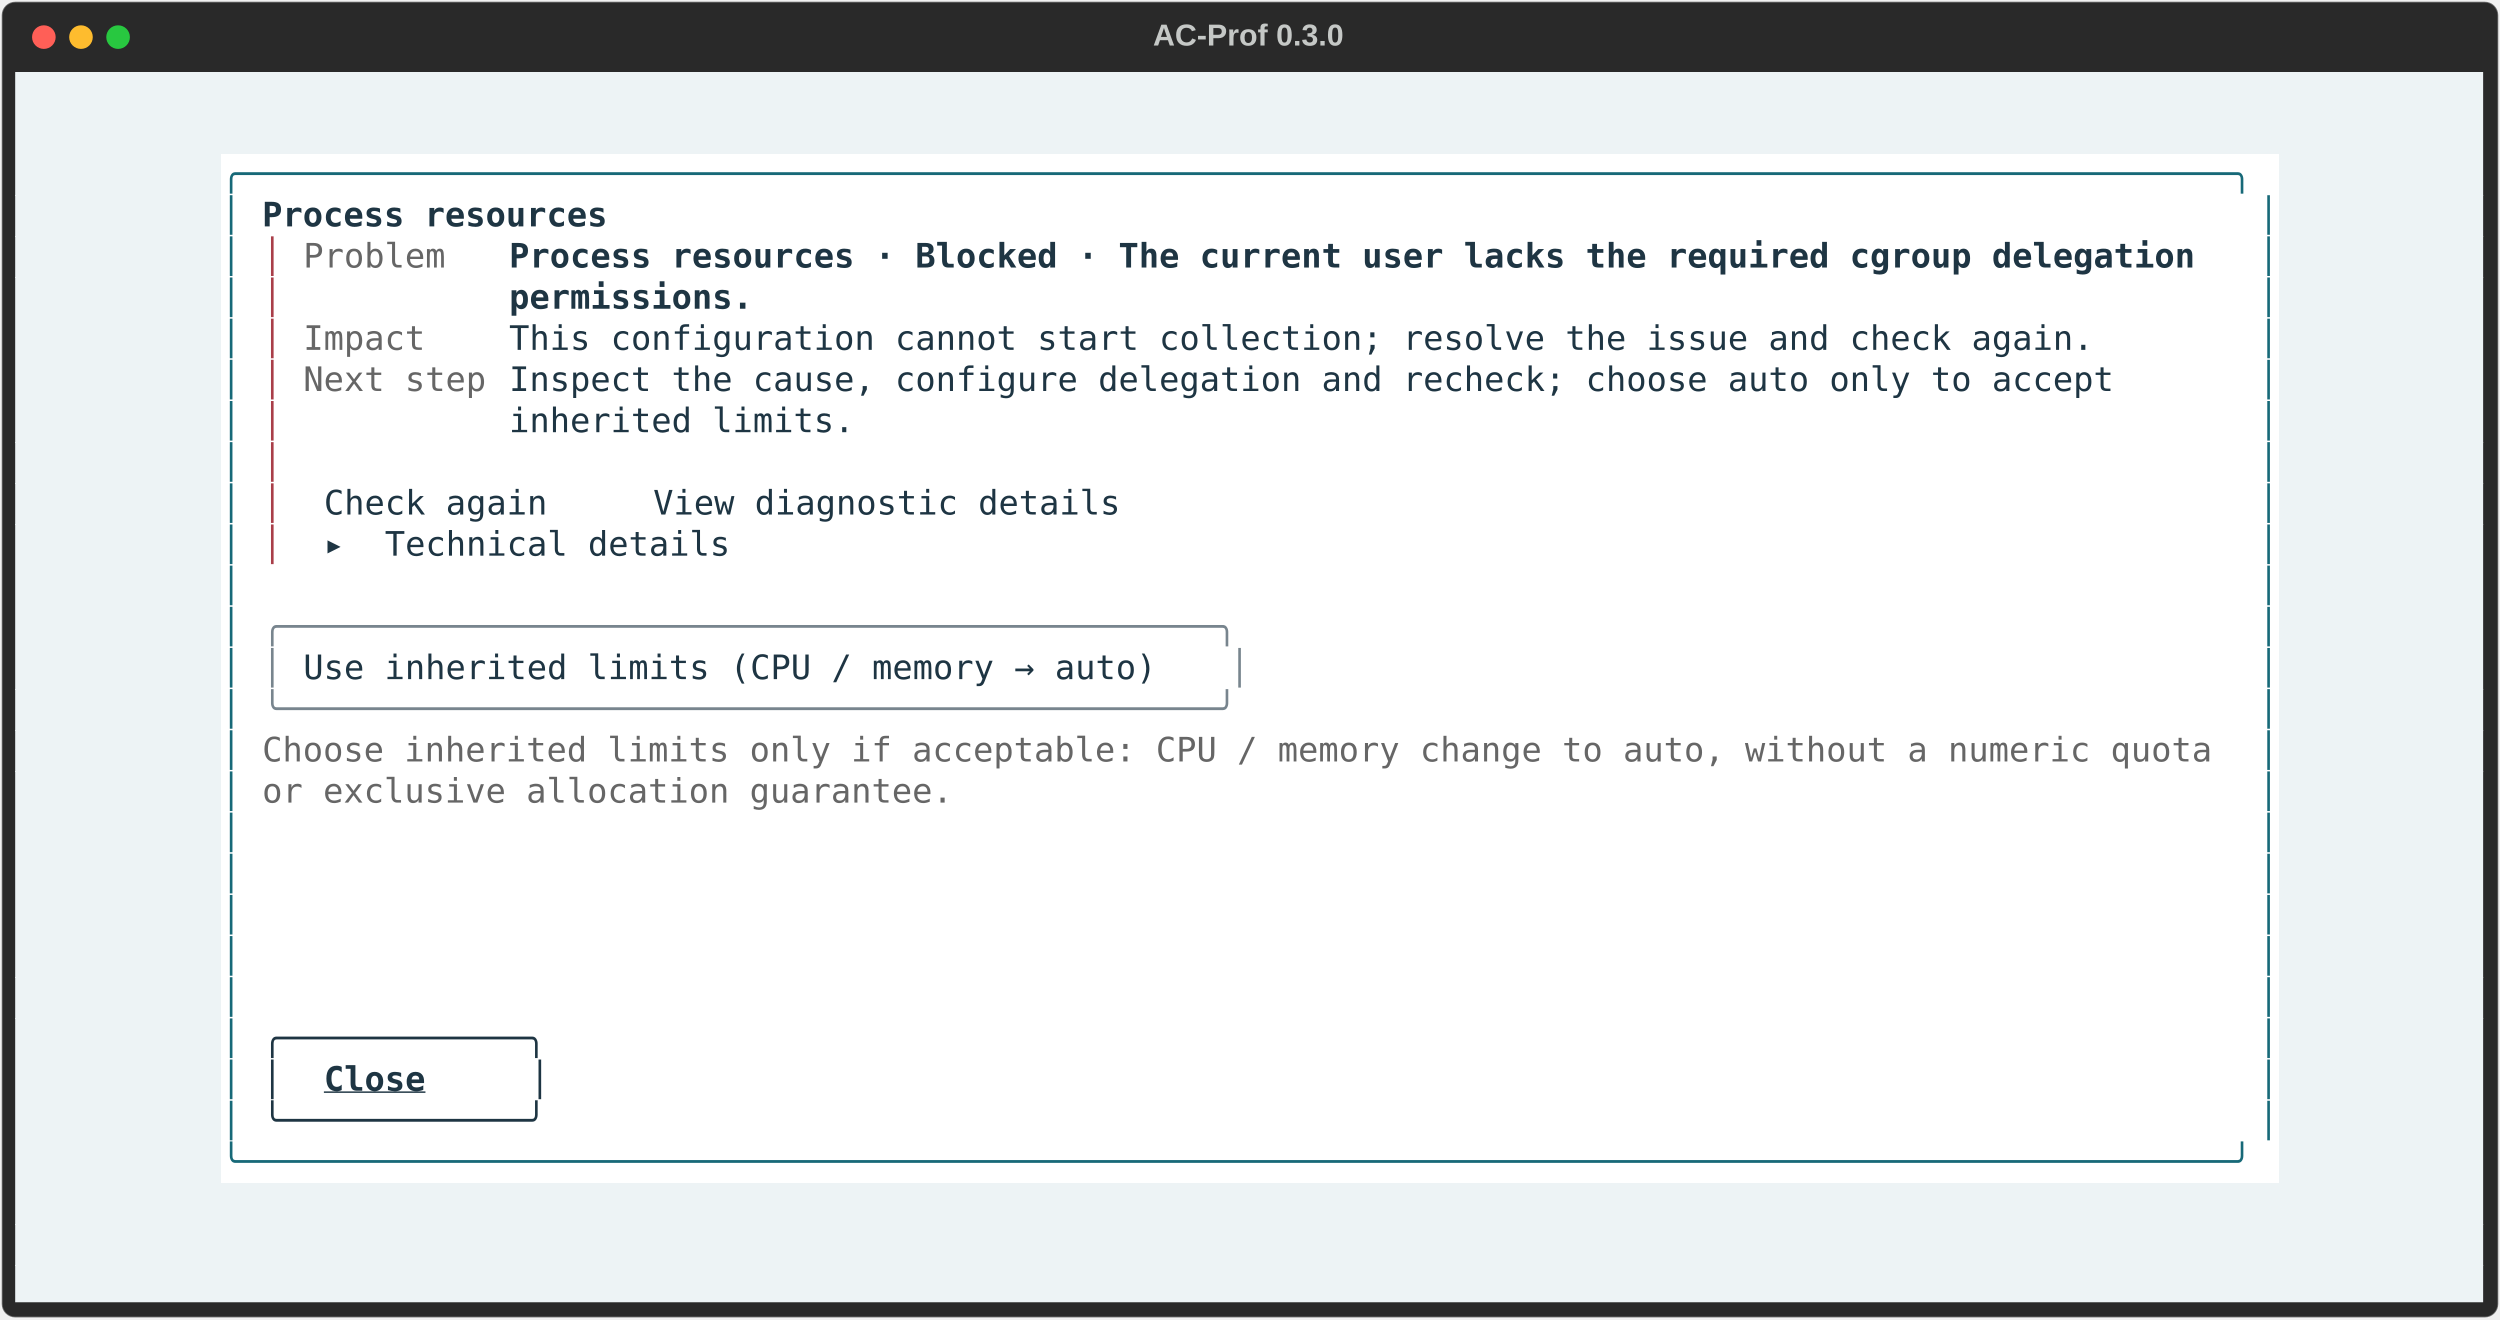
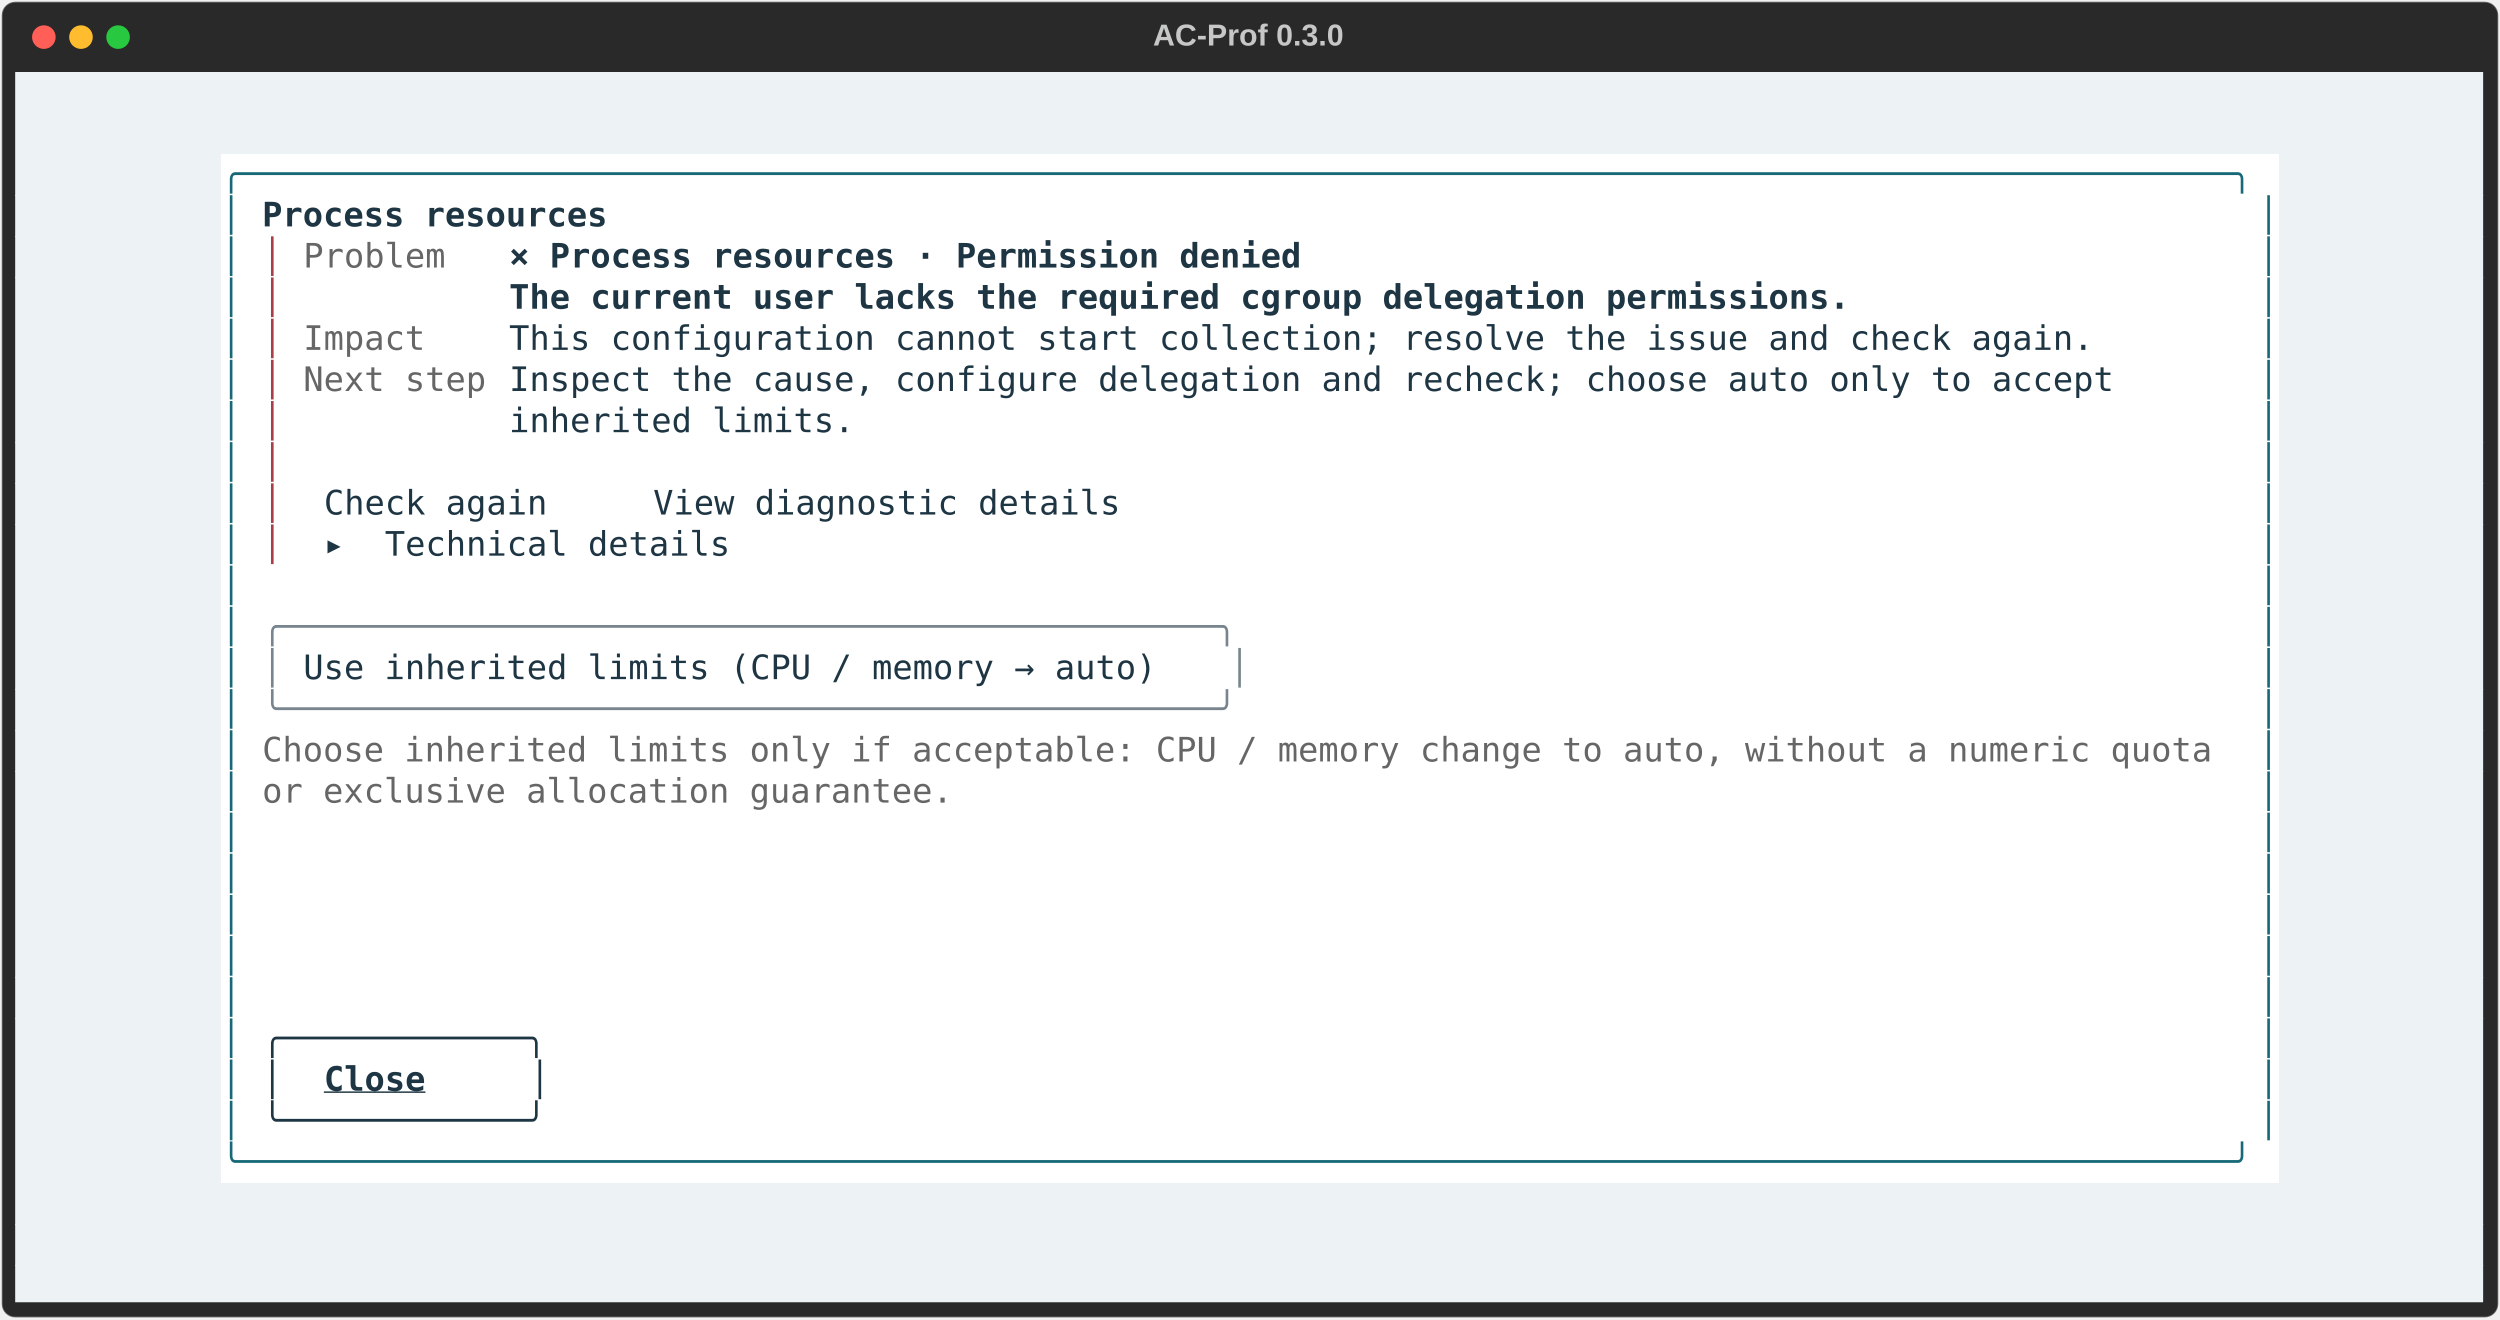
<svg xmlns="http://www.w3.org/2000/svg" class="rich-terminal" viewBox="0 0 1482 782.0">
  <style>

    @font-face {
        font-family: "Fira Code";
        src: local("FiraCode-Regular"),
                url("https://cdnjs.cloudflare.com/ajax/libs/firacode/6.2.0/woff2/FiraCode-Regular.woff2") format("woff2"),
                url("https://cdnjs.cloudflare.com/ajax/libs/firacode/6.2.0/woff/FiraCode-Regular.woff") format("woff");
        font-style: normal;
        font-weight: 400;
    }
    @font-face {
        font-family: "Fira Code";
        src: local("FiraCode-Bold"),
                url("https://cdnjs.cloudflare.com/ajax/libs/firacode/6.2.0/woff2/FiraCode-Bold.woff2") format("woff2"),
                url("https://cdnjs.cloudflare.com/ajax/libs/firacode/6.2.0/woff/FiraCode-Bold.woff") format("woff");
        font-style: bold;
        font-weight: 700;
    }

    .terminal-matrix {
        font-family: Fira Code, monospace;
        font-size: 20px;
        line-height: 24.4px;
        font-variant-east-asian: full-width;
    }

    .terminal-title {
        font-size: 18px;
        font-weight: bold;
        font-family: arial;
    }

    .terminal-r1 { fill: #c5c8c6 }
.terminal-r2 { fill: #176978 }
.terminal-r3 { fill: #1e3543;font-weight: bold }
.terminal-r4 { fill: #a93e49 }
.terminal-r5 { fill: #666666 }
.terminal-r6 { fill: #1e3543 }
.terminal-r7 { fill: #78858e }
.terminal-r8 { fill: #1e3543;font-weight: bold;text-decoration: underline; }
    </style>
  <defs>
    <clipPath id="terminal-clip-terminal">
      <rect x="0" y="0" width="1463.0" height="731.0" />
    </clipPath>
    <clipPath id="terminal-line-0">
      <rect x="0" y="1.5" width="1464" height="24.65" />
    </clipPath>
    <clipPath id="terminal-line-1">
      <rect x="0" y="25.9" width="1464" height="24.65" />
    </clipPath>
    <clipPath id="terminal-line-2">
      <rect x="0" y="50.3" width="1464" height="24.65" />
    </clipPath>
    <clipPath id="terminal-line-3">
      <rect x="0" y="74.7" width="1464" height="24.65" />
    </clipPath>
    <clipPath id="terminal-line-4">
      <rect x="0" y="99.1" width="1464" height="24.65" />
    </clipPath>
    <clipPath id="terminal-line-5">
      <rect x="0" y="123.5" width="1464" height="24.65" />
    </clipPath>
    <clipPath id="terminal-line-6">
      <rect x="0" y="147.9" width="1464" height="24.65" />
    </clipPath>
    <clipPath id="terminal-line-7">
      <rect x="0" y="172.3" width="1464" height="24.65" />
    </clipPath>
    <clipPath id="terminal-line-8">
      <rect x="0" y="196.7" width="1464" height="24.65" />
    </clipPath>
    <clipPath id="terminal-line-9">
      <rect x="0" y="221.1" width="1464" height="24.65" />
    </clipPath>
    <clipPath id="terminal-line-10">
      <rect x="0" y="245.5" width="1464" height="24.65" />
    </clipPath>
    <clipPath id="terminal-line-11">
      <rect x="0" y="269.9" width="1464" height="24.65" />
    </clipPath>
    <clipPath id="terminal-line-12">
      <rect x="0" y="294.3" width="1464" height="24.65" />
    </clipPath>
    <clipPath id="terminal-line-13">
      <rect x="0" y="318.7" width="1464" height="24.65" />
    </clipPath>
    <clipPath id="terminal-line-14">
      <rect x="0" y="343.1" width="1464" height="24.65" />
    </clipPath>
    <clipPath id="terminal-line-15">
      <rect x="0" y="367.5" width="1464" height="24.65" />
    </clipPath>
    <clipPath id="terminal-line-16">
      <rect x="0" y="391.9" width="1464" height="24.65" />
    </clipPath>
    <clipPath id="terminal-line-17">
      <rect x="0" y="416.3" width="1464" height="24.65" />
    </clipPath>
    <clipPath id="terminal-line-18">
      <rect x="0" y="440.7" width="1464" height="24.65" />
    </clipPath>
    <clipPath id="terminal-line-19">
      <rect x="0" y="465.1" width="1464" height="24.65" />
    </clipPath>
    <clipPath id="terminal-line-20">
      <rect x="0" y="489.5" width="1464" height="24.65" />
    </clipPath>
    <clipPath id="terminal-line-21">
      <rect x="0" y="513.9" width="1464" height="24.65" />
    </clipPath>
    <clipPath id="terminal-line-22">
      <rect x="0" y="538.3" width="1464" height="24.65" />
    </clipPath>
    <clipPath id="terminal-line-23">
      <rect x="0" y="562.7" width="1464" height="24.65" />
    </clipPath>
    <clipPath id="terminal-line-24">
      <rect x="0" y="587.1" width="1464" height="24.65" />
    </clipPath>
    <clipPath id="terminal-line-25">
      <rect x="0" y="611.5" width="1464" height="24.65" />
    </clipPath>
    <clipPath id="terminal-line-26">
      <rect x="0" y="635.9" width="1464" height="24.65" />
    </clipPath>
    <clipPath id="terminal-line-27">
      <rect x="0" y="660.3" width="1464" height="24.65" />
    </clipPath>
    <clipPath id="terminal-line-28">
      <rect x="0" y="684.7" width="1464" height="24.65" />
    </clipPath>
  </defs>
  <rect fill="#292929" stroke="rgba(255,255,255,0.35)" stroke-width="1" x="1" y="1" width="1480" height="780" rx="8" />
  <text class="terminal-title" fill="#c5c8c6" text-anchor="middle" x="740" y="27">AC-Prof 0.3.0</text>
  <g transform="translate(26,22)">
    <circle cx="0" cy="0" r="7" fill="#ff5f57" />
    <circle cx="22" cy="0" r="7" fill="#febc2e" />
    <circle cx="44" cy="0" r="7" fill="#28c840" />
  </g>
  <g transform="translate(9, 41)" clip-path="url(#terminal-clip-terminal)">
    <rect fill="#edf3f5" x="0" y="1.5" width="1464" height="24.65" shape-rendering="crispEdges" />
    <rect fill="#edf3f5" x="0" y="25.9" width="1464" height="24.65" shape-rendering="crispEdges" />
    <rect fill="#edf3f5" x="0" y="50.3" width="122" height="24.65" shape-rendering="crispEdges" />
    <rect fill="#ffffff" x="122" y="50.3" width="1220" height="24.65" shape-rendering="crispEdges" />
    <rect fill="#edf3f5" x="1342" y="50.3" width="122" height="24.65" shape-rendering="crispEdges" />
    <rect fill="#edf3f5" x="0" y="74.7" width="122" height="24.65" shape-rendering="crispEdges" />
    <rect fill="#ffffff" x="122" y="74.7" width="12.2" height="24.65" shape-rendering="crispEdges" />
    <rect fill="#ffffff" x="134.2" y="74.7" width="12.2" height="24.65" shape-rendering="crispEdges" />
    <rect fill="#ffffff" x="146.4" y="74.7" width="207.4" height="24.65" shape-rendering="crispEdges" />
    <rect fill="#ffffff" x="353.8" y="74.7" width="976" height="24.65" shape-rendering="crispEdges" />
    <rect fill="#ffffff" x="1329.8" y="74.7" width="12.2" height="24.65" shape-rendering="crispEdges" />
    <rect fill="#edf3f5" x="1342" y="74.7" width="122" height="24.65" shape-rendering="crispEdges" />
    <rect fill="#edf3f5" x="0" y="99.1" width="122" height="24.65" shape-rendering="crispEdges" />
    <rect fill="#ffffff" x="122" y="99.1" width="12.2" height="24.65" shape-rendering="crispEdges" />
    <rect fill="#ffffff" x="134.2" y="99.1" width="12.2" height="24.65" shape-rendering="crispEdges" />
    <rect fill="#ffffff" x="146.4" y="99.1" width="12.2" height="24.65" shape-rendering="crispEdges" />
    <rect fill="#ffffff" x="158.6" y="99.1" width="12.2" height="24.65" shape-rendering="crispEdges" />
    <rect fill="#ffffff" x="170.8" y="99.1" width="85.4" height="24.65" shape-rendering="crispEdges" />
    <rect fill="#ffffff" x="256.2" y="99.1" width="36.6" height="24.65" shape-rendering="crispEdges" />
-     <rect fill="#ffffff" x="292.8" y="99.1" width="1012.6" height="24.65" shape-rendering="crispEdges" />
-     <rect fill="#ffffff" x="1305.4" y="99.1" width="24.4" height="24.65" shape-rendering="crispEdges" />
+     <rect fill="#ffffff" x="292.8" y="99.1" width="475.8" height="24.65" shape-rendering="crispEdges" />
+     <rect fill="#ffffff" x="768.6" y="99.1" width="561.2" height="24.65" shape-rendering="crispEdges" />
    <rect fill="#ffffff" x="1329.8" y="99.1" width="12.2" height="24.65" shape-rendering="crispEdges" />
    <rect fill="#edf3f5" x="1342" y="99.1" width="122" height="24.65" shape-rendering="crispEdges" />
    <rect fill="#edf3f5" x="0" y="123.5" width="122" height="24.65" shape-rendering="crispEdges" />
    <rect fill="#ffffff" x="122" y="123.5" width="12.2" height="24.65" shape-rendering="crispEdges" />
    <rect fill="#ffffff" x="134.2" y="123.5" width="12.2" height="24.65" shape-rendering="crispEdges" />
    <rect fill="#ffffff" x="146.4" y="123.5" width="12.2" height="24.65" shape-rendering="crispEdges" />
    <rect fill="#ffffff" x="158.6" y="123.5" width="134.2" height="24.65" shape-rendering="crispEdges" />
-     <rect fill="#ffffff" x="292.8" y="123.5" width="146.4" height="24.65" shape-rendering="crispEdges" />
-     <rect fill="#ffffff" x="439.2" y="123.5" width="890.6" height="24.65" shape-rendering="crispEdges" />
+     <rect fill="#ffffff" x="292.8" y="123.5" width="805.2" height="24.65" shape-rendering="crispEdges" />
+     <rect fill="#ffffff" x="1098" y="123.5" width="231.8" height="24.65" shape-rendering="crispEdges" />
    <rect fill="#ffffff" x="1329.8" y="123.5" width="12.2" height="24.65" shape-rendering="crispEdges" />
    <rect fill="#edf3f5" x="1342" y="123.5" width="122" height="24.65" shape-rendering="crispEdges" />
    <rect fill="#edf3f5" x="0" y="147.9" width="122" height="24.65" shape-rendering="crispEdges" />
    <rect fill="#ffffff" x="122" y="147.9" width="12.2" height="24.65" shape-rendering="crispEdges" />
    <rect fill="#ffffff" x="134.2" y="147.9" width="12.2" height="24.65" shape-rendering="crispEdges" />
    <rect fill="#ffffff" x="146.4" y="147.9" width="12.2" height="24.65" shape-rendering="crispEdges" />
    <rect fill="#ffffff" x="158.6" y="147.9" width="12.2" height="24.65" shape-rendering="crispEdges" />
    <rect fill="#ffffff" x="170.8" y="147.9" width="73.2" height="24.65" shape-rendering="crispEdges" />
    <rect fill="#ffffff" x="244" y="147.9" width="48.8" height="24.65" shape-rendering="crispEdges" />
    <rect fill="#ffffff" x="292.8" y="147.9" width="951.6" height="24.65" shape-rendering="crispEdges" />
    <rect fill="#ffffff" x="1244.4" y="147.9" width="85.4" height="24.65" shape-rendering="crispEdges" />
    <rect fill="#ffffff" x="1329.8" y="147.9" width="12.2" height="24.65" shape-rendering="crispEdges" />
    <rect fill="#edf3f5" x="1342" y="147.9" width="122" height="24.65" shape-rendering="crispEdges" />
    <rect fill="#edf3f5" x="0" y="172.3" width="122" height="24.65" shape-rendering="crispEdges" />
    <rect fill="#ffffff" x="122" y="172.3" width="12.2" height="24.65" shape-rendering="crispEdges" />
    <rect fill="#ffffff" x="134.2" y="172.3" width="12.2" height="24.65" shape-rendering="crispEdges" />
    <rect fill="#ffffff" x="146.4" y="172.3" width="12.2" height="24.65" shape-rendering="crispEdges" />
    <rect fill="#ffffff" x="158.6" y="172.3" width="12.2" height="24.65" shape-rendering="crispEdges" />
    <rect fill="#ffffff" x="170.8" y="172.3" width="109.8" height="24.65" shape-rendering="crispEdges" />
    <rect fill="#ffffff" x="280.6" y="172.3" width="12.2" height="24.65" shape-rendering="crispEdges" />
    <rect fill="#ffffff" x="292.8" y="172.3" width="963.8" height="24.65" shape-rendering="crispEdges" />
    <rect fill="#ffffff" x="1256.6" y="172.3" width="73.2" height="24.65" shape-rendering="crispEdges" />
    <rect fill="#ffffff" x="1329.8" y="172.3" width="12.2" height="24.65" shape-rendering="crispEdges" />
    <rect fill="#edf3f5" x="1342" y="172.3" width="122" height="24.65" shape-rendering="crispEdges" />
    <rect fill="#edf3f5" x="0" y="196.7" width="122" height="24.65" shape-rendering="crispEdges" />
    <rect fill="#ffffff" x="122" y="196.7" width="12.2" height="24.65" shape-rendering="crispEdges" />
    <rect fill="#ffffff" x="134.2" y="196.7" width="12.2" height="24.65" shape-rendering="crispEdges" />
    <rect fill="#ffffff" x="146.4" y="196.7" width="12.2" height="24.65" shape-rendering="crispEdges" />
    <rect fill="#ffffff" x="158.6" y="196.7" width="134.2" height="24.65" shape-rendering="crispEdges" />
    <rect fill="#ffffff" x="292.8" y="196.7" width="207.4" height="24.65" shape-rendering="crispEdges" />
    <rect fill="#ffffff" x="500.2" y="196.7" width="829.6" height="24.65" shape-rendering="crispEdges" />
    <rect fill="#ffffff" x="1329.8" y="196.7" width="12.2" height="24.65" shape-rendering="crispEdges" />
    <rect fill="#edf3f5" x="1342" y="196.7" width="122" height="24.65" shape-rendering="crispEdges" />
    <rect fill="#edf3f5" x="0" y="221.1" width="122" height="24.65" shape-rendering="crispEdges" />
    <rect fill="#ffffff" x="122" y="221.1" width="12.2" height="24.65" shape-rendering="crispEdges" />
    <rect fill="#ffffff" x="134.2" y="221.1" width="12.2" height="24.65" shape-rendering="crispEdges" />
    <rect fill="#ffffff" x="146.4" y="221.1" width="12.2" height="24.65" shape-rendering="crispEdges" />
    <rect fill="#ffffff" x="158.6" y="221.1" width="1171.2" height="24.65" shape-rendering="crispEdges" />
    <rect fill="#ffffff" x="1329.8" y="221.1" width="12.2" height="24.65" shape-rendering="crispEdges" />
    <rect fill="#edf3f5" x="1342" y="221.1" width="122" height="24.65" shape-rendering="crispEdges" />
    <rect fill="#edf3f5" x="0" y="245.5" width="122" height="24.65" shape-rendering="crispEdges" />
    <rect fill="#ffffff" x="122" y="245.5" width="12.2" height="24.65" shape-rendering="crispEdges" />
    <rect fill="#ffffff" x="134.2" y="245.5" width="12.2" height="24.65" shape-rendering="crispEdges" />
    <rect fill="#ffffff" x="146.4" y="245.5" width="12.2" height="24.65" shape-rendering="crispEdges" />
    <rect fill="#ffffff" x="158.6" y="245.5" width="24.4" height="24.65" shape-rendering="crispEdges" />
    <rect fill="#ffffff" x="183" y="245.5" width="158.6" height="24.65" shape-rendering="crispEdges" />
    <rect fill="#ffffff" x="341.6" y="245.5" width="36.6" height="24.65" shape-rendering="crispEdges" />
    <rect fill="#ffffff" x="378.2" y="245.5" width="305" height="24.65" shape-rendering="crispEdges" />
    <rect fill="#ffffff" x="683.2" y="245.5" width="646.6" height="24.65" shape-rendering="crispEdges" />
    <rect fill="#ffffff" x="1329.8" y="245.5" width="12.2" height="24.65" shape-rendering="crispEdges" />
    <rect fill="#edf3f5" x="1342" y="245.5" width="122" height="24.65" shape-rendering="crispEdges" />
    <rect fill="#edf3f5" x="0" y="269.9" width="122" height="24.65" shape-rendering="crispEdges" />
    <rect fill="#ffffff" x="122" y="269.9" width="12.2" height="24.65" shape-rendering="crispEdges" />
    <rect fill="#ffffff" x="134.2" y="269.9" width="12.2" height="24.65" shape-rendering="crispEdges" />
    <rect fill="#ffffff" x="146.4" y="269.9" width="12.2" height="24.65" shape-rendering="crispEdges" />
    <rect fill="#ffffff" x="158.6" y="269.9" width="24.4" height="24.65" shape-rendering="crispEdges" />
    <rect fill="#ffffff" x="183" y="269.9" width="244" height="24.65" shape-rendering="crispEdges" />
    <rect fill="#ffffff" x="427" y="269.9" width="902.8" height="24.65" shape-rendering="crispEdges" />
    <rect fill="#ffffff" x="1329.8" y="269.9" width="12.2" height="24.65" shape-rendering="crispEdges" />
    <rect fill="#edf3f5" x="1342" y="269.9" width="122" height="24.65" shape-rendering="crispEdges" />
    <rect fill="#edf3f5" x="0" y="294.3" width="122" height="24.65" shape-rendering="crispEdges" />
    <rect fill="#ffffff" x="122" y="294.3" width="12.2" height="24.65" shape-rendering="crispEdges" />
    <rect fill="#ffffff" x="134.2" y="294.3" width="1195.6" height="24.65" shape-rendering="crispEdges" />
    <rect fill="#ffffff" x="1329.8" y="294.3" width="12.2" height="24.65" shape-rendering="crispEdges" />
    <rect fill="#edf3f5" x="1342" y="294.3" width="122" height="24.65" shape-rendering="crispEdges" />
    <rect fill="#edf3f5" x="0" y="318.7" width="122" height="24.65" shape-rendering="crispEdges" />
    <rect fill="#ffffff" x="122" y="318.7" width="12.2" height="24.65" shape-rendering="crispEdges" />
    <rect fill="#ffffff" x="134.2" y="318.7" width="12.2" height="24.65" shape-rendering="crispEdges" />
    <rect fill="#ffffff" x="146.4" y="318.7" width="585.6" height="24.65" shape-rendering="crispEdges" />
    <rect fill="#ffffff" x="732" y="318.7" width="597.8" height="24.65" shape-rendering="crispEdges" />
    <rect fill="#ffffff" x="1329.8" y="318.7" width="12.2" height="24.65" shape-rendering="crispEdges" />
    <rect fill="#edf3f5" x="1342" y="318.7" width="122" height="24.65" shape-rendering="crispEdges" />
    <rect fill="#edf3f5" x="0" y="343.1" width="122" height="24.65" shape-rendering="crispEdges" />
    <rect fill="#ffffff" x="122" y="343.1" width="12.2" height="24.65" shape-rendering="crispEdges" />
    <rect fill="#ffffff" x="134.2" y="343.1" width="12.2" height="24.65" shape-rendering="crispEdges" />
    <rect fill="#ffffff" x="146.4" y="343.1" width="12.2" height="24.65" shape-rendering="crispEdges" />
    <rect fill="#ffffff" x="158.6" y="343.1" width="12.2" height="24.65" shape-rendering="crispEdges" />
    <rect fill="#ffffff" x="170.8" y="343.1" width="536.8" height="24.65" shape-rendering="crispEdges" />
    <rect fill="#ffffff" x="707.6" y="343.1" width="12.2" height="24.65" shape-rendering="crispEdges" />
    <rect fill="#ffffff" x="719.8" y="343.1" width="12.2" height="24.65" shape-rendering="crispEdges" />
    <rect fill="#ffffff" x="732" y="343.1" width="597.8" height="24.65" shape-rendering="crispEdges" />
    <rect fill="#ffffff" x="1329.8" y="343.1" width="12.2" height="24.65" shape-rendering="crispEdges" />
    <rect fill="#edf3f5" x="1342" y="343.1" width="122" height="24.65" shape-rendering="crispEdges" />
    <rect fill="#edf3f5" x="0" y="367.5" width="122" height="24.65" shape-rendering="crispEdges" />
    <rect fill="#ffffff" x="122" y="367.5" width="12.2" height="24.65" shape-rendering="crispEdges" />
    <rect fill="#ffffff" x="134.2" y="367.5" width="12.2" height="24.65" shape-rendering="crispEdges" />
    <rect fill="#ffffff" x="146.4" y="367.5" width="585.6" height="24.65" shape-rendering="crispEdges" />
    <rect fill="#ffffff" x="732" y="367.5" width="597.8" height="24.65" shape-rendering="crispEdges" />
    <rect fill="#ffffff" x="1329.8" y="367.5" width="12.2" height="24.65" shape-rendering="crispEdges" />
    <rect fill="#edf3f5" x="1342" y="367.5" width="122" height="24.65" shape-rendering="crispEdges" />
    <rect fill="#edf3f5" x="0" y="391.9" width="122" height="24.65" shape-rendering="crispEdges" />
    <rect fill="#ffffff" x="122" y="391.9" width="12.2" height="24.65" shape-rendering="crispEdges" />
    <rect fill="#ffffff" x="134.2" y="391.9" width="12.2" height="24.65" shape-rendering="crispEdges" />
    <rect fill="#ffffff" x="146.4" y="391.9" width="1171.2" height="24.65" shape-rendering="crispEdges" />
    <rect fill="#ffffff" x="1317.6" y="391.9" width="12.2" height="24.65" shape-rendering="crispEdges" />
    <rect fill="#ffffff" x="1329.8" y="391.9" width="12.2" height="24.65" shape-rendering="crispEdges" />
    <rect fill="#edf3f5" x="1342" y="391.9" width="122" height="24.65" shape-rendering="crispEdges" />
    <rect fill="#edf3f5" x="0" y="416.3" width="122" height="24.65" shape-rendering="crispEdges" />
    <rect fill="#ffffff" x="122" y="416.3" width="12.2" height="24.65" shape-rendering="crispEdges" />
    <rect fill="#ffffff" x="134.2" y="416.3" width="12.2" height="24.65" shape-rendering="crispEdges" />
    <rect fill="#ffffff" x="146.4" y="416.3" width="414.8" height="24.65" shape-rendering="crispEdges" />
    <rect fill="#ffffff" x="561.2" y="416.3" width="768.6" height="24.65" shape-rendering="crispEdges" />
    <rect fill="#ffffff" x="1329.8" y="416.3" width="12.2" height="24.65" shape-rendering="crispEdges" />
    <rect fill="#edf3f5" x="1342" y="416.3" width="122" height="24.65" shape-rendering="crispEdges" />
    <rect fill="#edf3f5" x="0" y="440.7" width="122" height="24.65" shape-rendering="crispEdges" />
    <rect fill="#ffffff" x="122" y="440.7" width="12.2" height="24.65" shape-rendering="crispEdges" />
    <rect fill="#ffffff" x="134.2" y="440.7" width="1195.6" height="24.65" shape-rendering="crispEdges" />
    <rect fill="#ffffff" x="1329.8" y="440.7" width="12.2" height="24.65" shape-rendering="crispEdges" />
    <rect fill="#edf3f5" x="1342" y="440.7" width="122" height="24.65" shape-rendering="crispEdges" />
    <rect fill="#edf3f5" x="0" y="465.1" width="122" height="24.65" shape-rendering="crispEdges" />
    <rect fill="#ffffff" x="122" y="465.1" width="12.2" height="24.65" shape-rendering="crispEdges" />
    <rect fill="#ffffff" x="134.2" y="465.1" width="1195.6" height="24.65" shape-rendering="crispEdges" />
    <rect fill="#ffffff" x="1329.8" y="465.1" width="12.2" height="24.65" shape-rendering="crispEdges" />
    <rect fill="#edf3f5" x="1342" y="465.1" width="122" height="24.65" shape-rendering="crispEdges" />
    <rect fill="#edf3f5" x="0" y="489.5" width="122" height="24.65" shape-rendering="crispEdges" />
    <rect fill="#ffffff" x="122" y="489.5" width="12.2" height="24.65" shape-rendering="crispEdges" />
    <rect fill="#ffffff" x="134.2" y="489.5" width="1195.6" height="24.65" shape-rendering="crispEdges" />
    <rect fill="#ffffff" x="1329.8" y="489.5" width="12.2" height="24.65" shape-rendering="crispEdges" />
    <rect fill="#edf3f5" x="1342" y="489.5" width="122" height="24.65" shape-rendering="crispEdges" />
    <rect fill="#edf3f5" x="0" y="513.9" width="122" height="24.65" shape-rendering="crispEdges" />
    <rect fill="#ffffff" x="122" y="513.9" width="12.2" height="24.65" shape-rendering="crispEdges" />
    <rect fill="#ffffff" x="134.2" y="513.9" width="1195.6" height="24.65" shape-rendering="crispEdges" />
    <rect fill="#ffffff" x="1329.8" y="513.9" width="12.2" height="24.65" shape-rendering="crispEdges" />
    <rect fill="#edf3f5" x="1342" y="513.9" width="122" height="24.65" shape-rendering="crispEdges" />
    <rect fill="#edf3f5" x="0" y="538.3" width="122" height="24.65" shape-rendering="crispEdges" />
    <rect fill="#ffffff" x="122" y="538.3" width="12.2" height="24.65" shape-rendering="crispEdges" />
    <rect fill="#ffffff" x="134.2" y="538.3" width="1195.6" height="24.65" shape-rendering="crispEdges" />
    <rect fill="#ffffff" x="1329.8" y="538.3" width="12.2" height="24.65" shape-rendering="crispEdges" />
    <rect fill="#edf3f5" x="1342" y="538.3" width="122" height="24.65" shape-rendering="crispEdges" />
    <rect fill="#edf3f5" x="0" y="562.7" width="122" height="24.65" shape-rendering="crispEdges" />
    <rect fill="#ffffff" x="122" y="562.7" width="12.2" height="24.65" shape-rendering="crispEdges" />
    <rect fill="#ffffff" x="134.2" y="562.7" width="12.2" height="24.65" shape-rendering="crispEdges" />
    <rect fill="#ffffff" x="146.4" y="562.7" width="170.8" height="24.65" shape-rendering="crispEdges" />
    <rect fill="#ffffff" x="317.2" y="562.7" width="1012.6" height="24.65" shape-rendering="crispEdges" />
    <rect fill="#ffffff" x="1329.8" y="562.7" width="12.2" height="24.65" shape-rendering="crispEdges" />
    <rect fill="#edf3f5" x="1342" y="562.7" width="122" height="24.65" shape-rendering="crispEdges" />
    <rect fill="#edf3f5" x="0" y="587.1" width="122" height="24.65" shape-rendering="crispEdges" />
    <rect fill="#ffffff" x="122" y="587.1" width="12.2" height="24.65" shape-rendering="crispEdges" />
    <rect fill="#ffffff" x="134.2" y="587.1" width="12.2" height="24.65" shape-rendering="crispEdges" />
    <rect fill="#ffffff" x="146.4" y="587.1" width="12.2" height="24.65" shape-rendering="crispEdges" />
    <rect fill="#ffffff" x="158.6" y="587.1" width="24.4" height="24.65" shape-rendering="crispEdges" />
    <rect fill="#ffffff" x="183" y="587.1" width="85.4" height="24.65" shape-rendering="crispEdges" />
    <rect fill="#ffffff" x="268.4" y="587.1" width="36.6" height="24.65" shape-rendering="crispEdges" />
    <rect fill="#ffffff" x="305" y="587.1" width="12.2" height="24.65" shape-rendering="crispEdges" />
    <rect fill="#ffffff" x="317.2" y="587.1" width="1012.6" height="24.65" shape-rendering="crispEdges" />
    <rect fill="#ffffff" x="1329.8" y="587.1" width="12.2" height="24.65" shape-rendering="crispEdges" />
    <rect fill="#edf3f5" x="1342" y="587.1" width="122" height="24.65" shape-rendering="crispEdges" />
    <rect fill="#edf3f5" x="0" y="611.5" width="122" height="24.65" shape-rendering="crispEdges" />
    <rect fill="#ffffff" x="122" y="611.5" width="12.2" height="24.65" shape-rendering="crispEdges" />
    <rect fill="#ffffff" x="134.2" y="611.5" width="12.2" height="24.65" shape-rendering="crispEdges" />
    <rect fill="#ffffff" x="146.4" y="611.5" width="170.8" height="24.65" shape-rendering="crispEdges" />
    <rect fill="#ffffff" x="317.2" y="611.5" width="1012.6" height="24.65" shape-rendering="crispEdges" />
    <rect fill="#ffffff" x="1329.8" y="611.5" width="12.2" height="24.65" shape-rendering="crispEdges" />
    <rect fill="#edf3f5" x="1342" y="611.5" width="122" height="24.65" shape-rendering="crispEdges" />
    <rect fill="#edf3f5" x="0" y="635.9" width="122" height="24.65" shape-rendering="crispEdges" />
    <rect fill="#ffffff" x="122" y="635.9" width="1220" height="24.65" shape-rendering="crispEdges" />
    <rect fill="#edf3f5" x="1342" y="635.9" width="122" height="24.65" shape-rendering="crispEdges" />
    <rect fill="#edf3f5" x="0" y="660.3" width="1464" height="24.65" shape-rendering="crispEdges" />
    <rect fill="#edf3f5" x="0" y="684.7" width="1464" height="24.65" shape-rendering="crispEdges" />
    <rect fill="#edf3f5" x="0" y="709.1" width="1464" height="24.65" shape-rendering="crispEdges" />
    <g class="terminal-matrix">
      <text class="terminal-r1" x="1464" y="20" textLength="12.2" clip-path="url(#terminal-line-0)">
</text>
      <text class="terminal-r1" x="1464" y="44.4" textLength="12.2" clip-path="url(#terminal-line-1)">
</text>
      <text class="terminal-r2" x="122" y="68.8" textLength="1220" clip-path="url(#terminal-line-2)">╭──────────────────────────────────────────────────────────────────────────────────────────────────╮</text>
      <text class="terminal-r1" x="1464" y="68.8" textLength="12.2" clip-path="url(#terminal-line-2)">
</text>
      <text class="terminal-r2" x="122" y="93.2" textLength="12.2" clip-path="url(#terminal-line-3)">│</text>
      <text class="terminal-r3" x="146.4" y="93.2" textLength="207.4" clip-path="url(#terminal-line-3)">Process resources</text>
      <text class="terminal-r2" x="1329.8" y="93.2" textLength="12.2" clip-path="url(#terminal-line-3)">│</text>
      <text class="terminal-r1" x="1464" y="93.2" textLength="12.2" clip-path="url(#terminal-line-3)">
</text>
      <text class="terminal-r2" x="122" y="117.6" textLength="12.2" clip-path="url(#terminal-line-4)">│</text>
      <text class="terminal-r4" x="146.4" y="117.6" textLength="12.2" clip-path="url(#terminal-line-4)">│</text>
      <text class="terminal-r5" x="170.8" y="117.6" textLength="85.4" clip-path="url(#terminal-line-4)">Problem</text>
-       <text class="terminal-r3" x="292.8" y="117.6" textLength="1012.6" clip-path="url(#terminal-line-4)">Process resources · Blocked · The current user lacks the required cgroup delegation</text>
+       <text class="terminal-r3" x="292.8" y="117.6" textLength="475.8" clip-path="url(#terminal-line-4)">× Process resources · Permission denied</text>
      <text class="terminal-r2" x="1329.8" y="117.6" textLength="12.2" clip-path="url(#terminal-line-4)">│</text>
      <text class="terminal-r1" x="1464" y="117.6" textLength="12.2" clip-path="url(#terminal-line-4)">
</text>
      <text class="terminal-r2" x="122" y="142" textLength="12.2" clip-path="url(#terminal-line-5)">│</text>
      <text class="terminal-r4" x="146.4" y="142" textLength="12.2" clip-path="url(#terminal-line-5)">│</text>
-       <text class="terminal-r3" x="292.8" y="142" textLength="146.4" clip-path="url(#terminal-line-5)">permissions.</text>
+       <text class="terminal-r3" x="292.8" y="142" textLength="805.2" clip-path="url(#terminal-line-5)">The current user lacks the required cgroup delegation permissions.</text>
      <text class="terminal-r2" x="1329.8" y="142" textLength="12.2" clip-path="url(#terminal-line-5)">│</text>
      <text class="terminal-r1" x="1464" y="142" textLength="12.2" clip-path="url(#terminal-line-5)">
</text>
      <text class="terminal-r2" x="122" y="166.4" textLength="12.2" clip-path="url(#terminal-line-6)">│</text>
      <text class="terminal-r4" x="146.4" y="166.4" textLength="12.2" clip-path="url(#terminal-line-6)">│</text>
      <text class="terminal-r5" x="170.8" y="166.4" textLength="73.2" clip-path="url(#terminal-line-6)">Impact</text>
      <text class="terminal-r6" x="292.8" y="166.4" textLength="951.6" clip-path="url(#terminal-line-6)">This configuration cannot start collection; resolve the issue and check again.</text>
      <text class="terminal-r2" x="1329.8" y="166.4" textLength="12.2" clip-path="url(#terminal-line-6)">│</text>
      <text class="terminal-r1" x="1464" y="166.4" textLength="12.2" clip-path="url(#terminal-line-6)">
</text>
      <text class="terminal-r2" x="122" y="190.8" textLength="12.2" clip-path="url(#terminal-line-7)">│</text>
      <text class="terminal-r4" x="146.4" y="190.8" textLength="12.2" clip-path="url(#terminal-line-7)">│</text>
      <text class="terminal-r5" x="170.8" y="190.8" textLength="109.8" clip-path="url(#terminal-line-7)">Next step</text>
      <text class="terminal-r6" x="292.8" y="190.8" textLength="963.8" clip-path="url(#terminal-line-7)">Inspect the cause, configure delegation and recheck; choose auto only to accept</text>
      <text class="terminal-r2" x="1329.8" y="190.8" textLength="12.2" clip-path="url(#terminal-line-7)">│</text>
      <text class="terminal-r1" x="1464" y="190.8" textLength="12.2" clip-path="url(#terminal-line-7)">
</text>
      <text class="terminal-r2" x="122" y="215.2" textLength="12.2" clip-path="url(#terminal-line-8)">│</text>
      <text class="terminal-r4" x="146.4" y="215.2" textLength="12.2" clip-path="url(#terminal-line-8)">│</text>
      <text class="terminal-r6" x="292.8" y="215.2" textLength="207.4" clip-path="url(#terminal-line-8)">inherited limits.</text>
      <text class="terminal-r2" x="1329.8" y="215.2" textLength="12.2" clip-path="url(#terminal-line-8)">│</text>
      <text class="terminal-r1" x="1464" y="215.2" textLength="12.2" clip-path="url(#terminal-line-8)">
</text>
      <text class="terminal-r2" x="122" y="239.6" textLength="12.2" clip-path="url(#terminal-line-9)">│</text>
      <text class="terminal-r4" x="146.4" y="239.6" textLength="12.2" clip-path="url(#terminal-line-9)">│</text>
      <text class="terminal-r2" x="1329.8" y="239.6" textLength="12.2" clip-path="url(#terminal-line-9)">│</text>
      <text class="terminal-r1" x="1464" y="239.6" textLength="12.2" clip-path="url(#terminal-line-9)">
</text>
      <text class="terminal-r2" x="122" y="264" textLength="12.2" clip-path="url(#terminal-line-10)">│</text>
      <text class="terminal-r4" x="146.4" y="264" textLength="12.2" clip-path="url(#terminal-line-10)">│</text>
      <text class="terminal-r6" x="183" y="264" textLength="158.6" clip-path="url(#terminal-line-10)"> Check again </text>
      <text class="terminal-r6" x="378.2" y="264" textLength="305" clip-path="url(#terminal-line-10)"> View diagnostic details </text>
      <text class="terminal-r2" x="1329.8" y="264" textLength="12.2" clip-path="url(#terminal-line-10)">│</text>
      <text class="terminal-r1" x="1464" y="264" textLength="12.2" clip-path="url(#terminal-line-10)">
</text>
      <text class="terminal-r2" x="122" y="288.4" textLength="12.2" clip-path="url(#terminal-line-11)">│</text>
      <text class="terminal-r4" x="146.4" y="288.4" textLength="12.2" clip-path="url(#terminal-line-11)">│</text>
      <text class="terminal-r6" x="183" y="288.4" textLength="244" clip-path="url(#terminal-line-11)">▸  Technical details</text>
      <text class="terminal-r2" x="1329.8" y="288.4" textLength="12.2" clip-path="url(#terminal-line-11)">│</text>
      <text class="terminal-r1" x="1464" y="288.4" textLength="12.2" clip-path="url(#terminal-line-11)">
</text>
      <text class="terminal-r2" x="122" y="312.8" textLength="12.2" clip-path="url(#terminal-line-12)">│</text>
      <text class="terminal-r2" x="1329.8" y="312.8" textLength="12.2" clip-path="url(#terminal-line-12)">│</text>
      <text class="terminal-r1" x="1464" y="312.8" textLength="12.2" clip-path="url(#terminal-line-12)">
</text>
      <text class="terminal-r2" x="122" y="337.2" textLength="12.2" clip-path="url(#terminal-line-13)">│</text>
      <text class="terminal-r7" x="146.4" y="337.2" textLength="585.6" clip-path="url(#terminal-line-13)">╭──────────────────────────────────────────────╮</text>
      <text class="terminal-r2" x="1329.8" y="337.2" textLength="12.2" clip-path="url(#terminal-line-13)">│</text>
      <text class="terminal-r1" x="1464" y="337.2" textLength="12.2" clip-path="url(#terminal-line-13)">
</text>
      <text class="terminal-r2" x="122" y="361.6" textLength="12.2" clip-path="url(#terminal-line-14)">│</text>
      <text class="terminal-r7" x="146.4" y="361.6" textLength="12.2" clip-path="url(#terminal-line-14)">│</text>
      <text class="terminal-r6" x="170.8" y="361.6" textLength="536.8" clip-path="url(#terminal-line-14)"> Use inherited limits (CPU / memory → auto) </text>
      <text class="terminal-r7" x="719.8" y="361.6" textLength="12.2" clip-path="url(#terminal-line-14)">│</text>
      <text class="terminal-r2" x="1329.8" y="361.6" textLength="12.2" clip-path="url(#terminal-line-14)">│</text>
      <text class="terminal-r1" x="1464" y="361.6" textLength="12.2" clip-path="url(#terminal-line-14)">
</text>
      <text class="terminal-r2" x="122" y="386" textLength="12.2" clip-path="url(#terminal-line-15)">│</text>
      <text class="terminal-r7" x="146.4" y="386" textLength="585.6" clip-path="url(#terminal-line-15)">╰──────────────────────────────────────────────╯</text>
      <text class="terminal-r2" x="1329.8" y="386" textLength="12.2" clip-path="url(#terminal-line-15)">│</text>
      <text class="terminal-r1" x="1464" y="386" textLength="12.2" clip-path="url(#terminal-line-15)">
</text>
      <text class="terminal-r2" x="122" y="410.4" textLength="12.2" clip-path="url(#terminal-line-16)">│</text>
      <text class="terminal-r5" x="146.4" y="410.4" textLength="1171.2" clip-path="url(#terminal-line-16)">Choose inherited limits only if acceptable: CPU / memory change to auto, without a numeric quota</text>
      <text class="terminal-r2" x="1329.8" y="410.4" textLength="12.2" clip-path="url(#terminal-line-16)">│</text>
      <text class="terminal-r1" x="1464" y="410.4" textLength="12.2" clip-path="url(#terminal-line-16)">
</text>
      <text class="terminal-r2" x="122" y="434.8" textLength="12.2" clip-path="url(#terminal-line-17)">│</text>
      <text class="terminal-r5" x="146.4" y="434.8" textLength="414.8" clip-path="url(#terminal-line-17)">or exclusive allocation guarantee.</text>
      <text class="terminal-r2" x="1329.8" y="434.8" textLength="12.2" clip-path="url(#terminal-line-17)">│</text>
      <text class="terminal-r1" x="1464" y="434.8" textLength="12.2" clip-path="url(#terminal-line-17)">
</text>
      <text class="terminal-r2" x="122" y="459.2" textLength="12.2" clip-path="url(#terminal-line-18)">│</text>
      <text class="terminal-r2" x="1329.8" y="459.2" textLength="12.2" clip-path="url(#terminal-line-18)">│</text>
      <text class="terminal-r1" x="1464" y="459.2" textLength="12.2" clip-path="url(#terminal-line-18)">
</text>
      <text class="terminal-r2" x="122" y="483.6" textLength="12.2" clip-path="url(#terminal-line-19)">│</text>
      <text class="terminal-r2" x="1329.8" y="483.6" textLength="12.2" clip-path="url(#terminal-line-19)">│</text>
      <text class="terminal-r1" x="1464" y="483.6" textLength="12.2" clip-path="url(#terminal-line-19)">
</text>
      <text class="terminal-r2" x="122" y="508" textLength="12.2" clip-path="url(#terminal-line-20)">│</text>
      <text class="terminal-r2" x="1329.8" y="508" textLength="12.2" clip-path="url(#terminal-line-20)">│</text>
      <text class="terminal-r1" x="1464" y="508" textLength="12.2" clip-path="url(#terminal-line-20)">
</text>
      <text class="terminal-r2" x="122" y="532.4" textLength="12.2" clip-path="url(#terminal-line-21)">│</text>
      <text class="terminal-r2" x="1329.8" y="532.4" textLength="12.2" clip-path="url(#terminal-line-21)">│</text>
      <text class="terminal-r1" x="1464" y="532.4" textLength="12.2" clip-path="url(#terminal-line-21)">
</text>
      <text class="terminal-r2" x="122" y="556.8" textLength="12.2" clip-path="url(#terminal-line-22)">│</text>
      <text class="terminal-r2" x="1329.8" y="556.8" textLength="12.2" clip-path="url(#terminal-line-22)">│</text>
      <text class="terminal-r1" x="1464" y="556.8" textLength="12.2" clip-path="url(#terminal-line-22)">
</text>
      <text class="terminal-r2" x="122" y="581.2" textLength="12.2" clip-path="url(#terminal-line-23)">│</text>
      <text class="terminal-r6" x="146.4" y="581.2" textLength="170.8" clip-path="url(#terminal-line-23)">╭────────────╮</text>
      <text class="terminal-r2" x="1329.8" y="581.2" textLength="12.2" clip-path="url(#terminal-line-23)">│</text>
      <text class="terminal-r1" x="1464" y="581.2" textLength="12.2" clip-path="url(#terminal-line-23)">
</text>
      <text class="terminal-r2" x="122" y="605.6" textLength="12.2" clip-path="url(#terminal-line-24)">│</text>
      <text class="terminal-r6" x="146.4" y="605.6" textLength="12.2" clip-path="url(#terminal-line-24)">│</text>
      <text class="terminal-r8" x="183" y="605.6" textLength="85.4" clip-path="url(#terminal-line-24)"> Close </text>
      <text class="terminal-r6" x="305" y="605.6" textLength="12.2" clip-path="url(#terminal-line-24)">│</text>
      <text class="terminal-r2" x="1329.8" y="605.6" textLength="12.2" clip-path="url(#terminal-line-24)">│</text>
      <text class="terminal-r1" x="1464" y="605.6" textLength="12.2" clip-path="url(#terminal-line-24)">
</text>
      <text class="terminal-r2" x="122" y="630" textLength="12.2" clip-path="url(#terminal-line-25)">│</text>
      <text class="terminal-r6" x="146.4" y="630" textLength="170.8" clip-path="url(#terminal-line-25)">╰────────────╯</text>
      <text class="terminal-r2" x="1329.8" y="630" textLength="12.2" clip-path="url(#terminal-line-25)">│</text>
      <text class="terminal-r1" x="1464" y="630" textLength="12.2" clip-path="url(#terminal-line-25)">
</text>
      <text class="terminal-r2" x="122" y="654.4" textLength="1220" clip-path="url(#terminal-line-26)">╰──────────────────────────────────────────────────────────────────────────────────────────────────╯</text>
      <text class="terminal-r1" x="1464" y="654.4" textLength="12.2" clip-path="url(#terminal-line-26)">
</text>
      <text class="terminal-r1" x="1464" y="678.8" textLength="12.2" clip-path="url(#terminal-line-27)">
</text>
      <text class="terminal-r1" x="1464" y="703.2" textLength="12.2" clip-path="url(#terminal-line-28)">
</text>
    </g>
  </g>
</svg>
